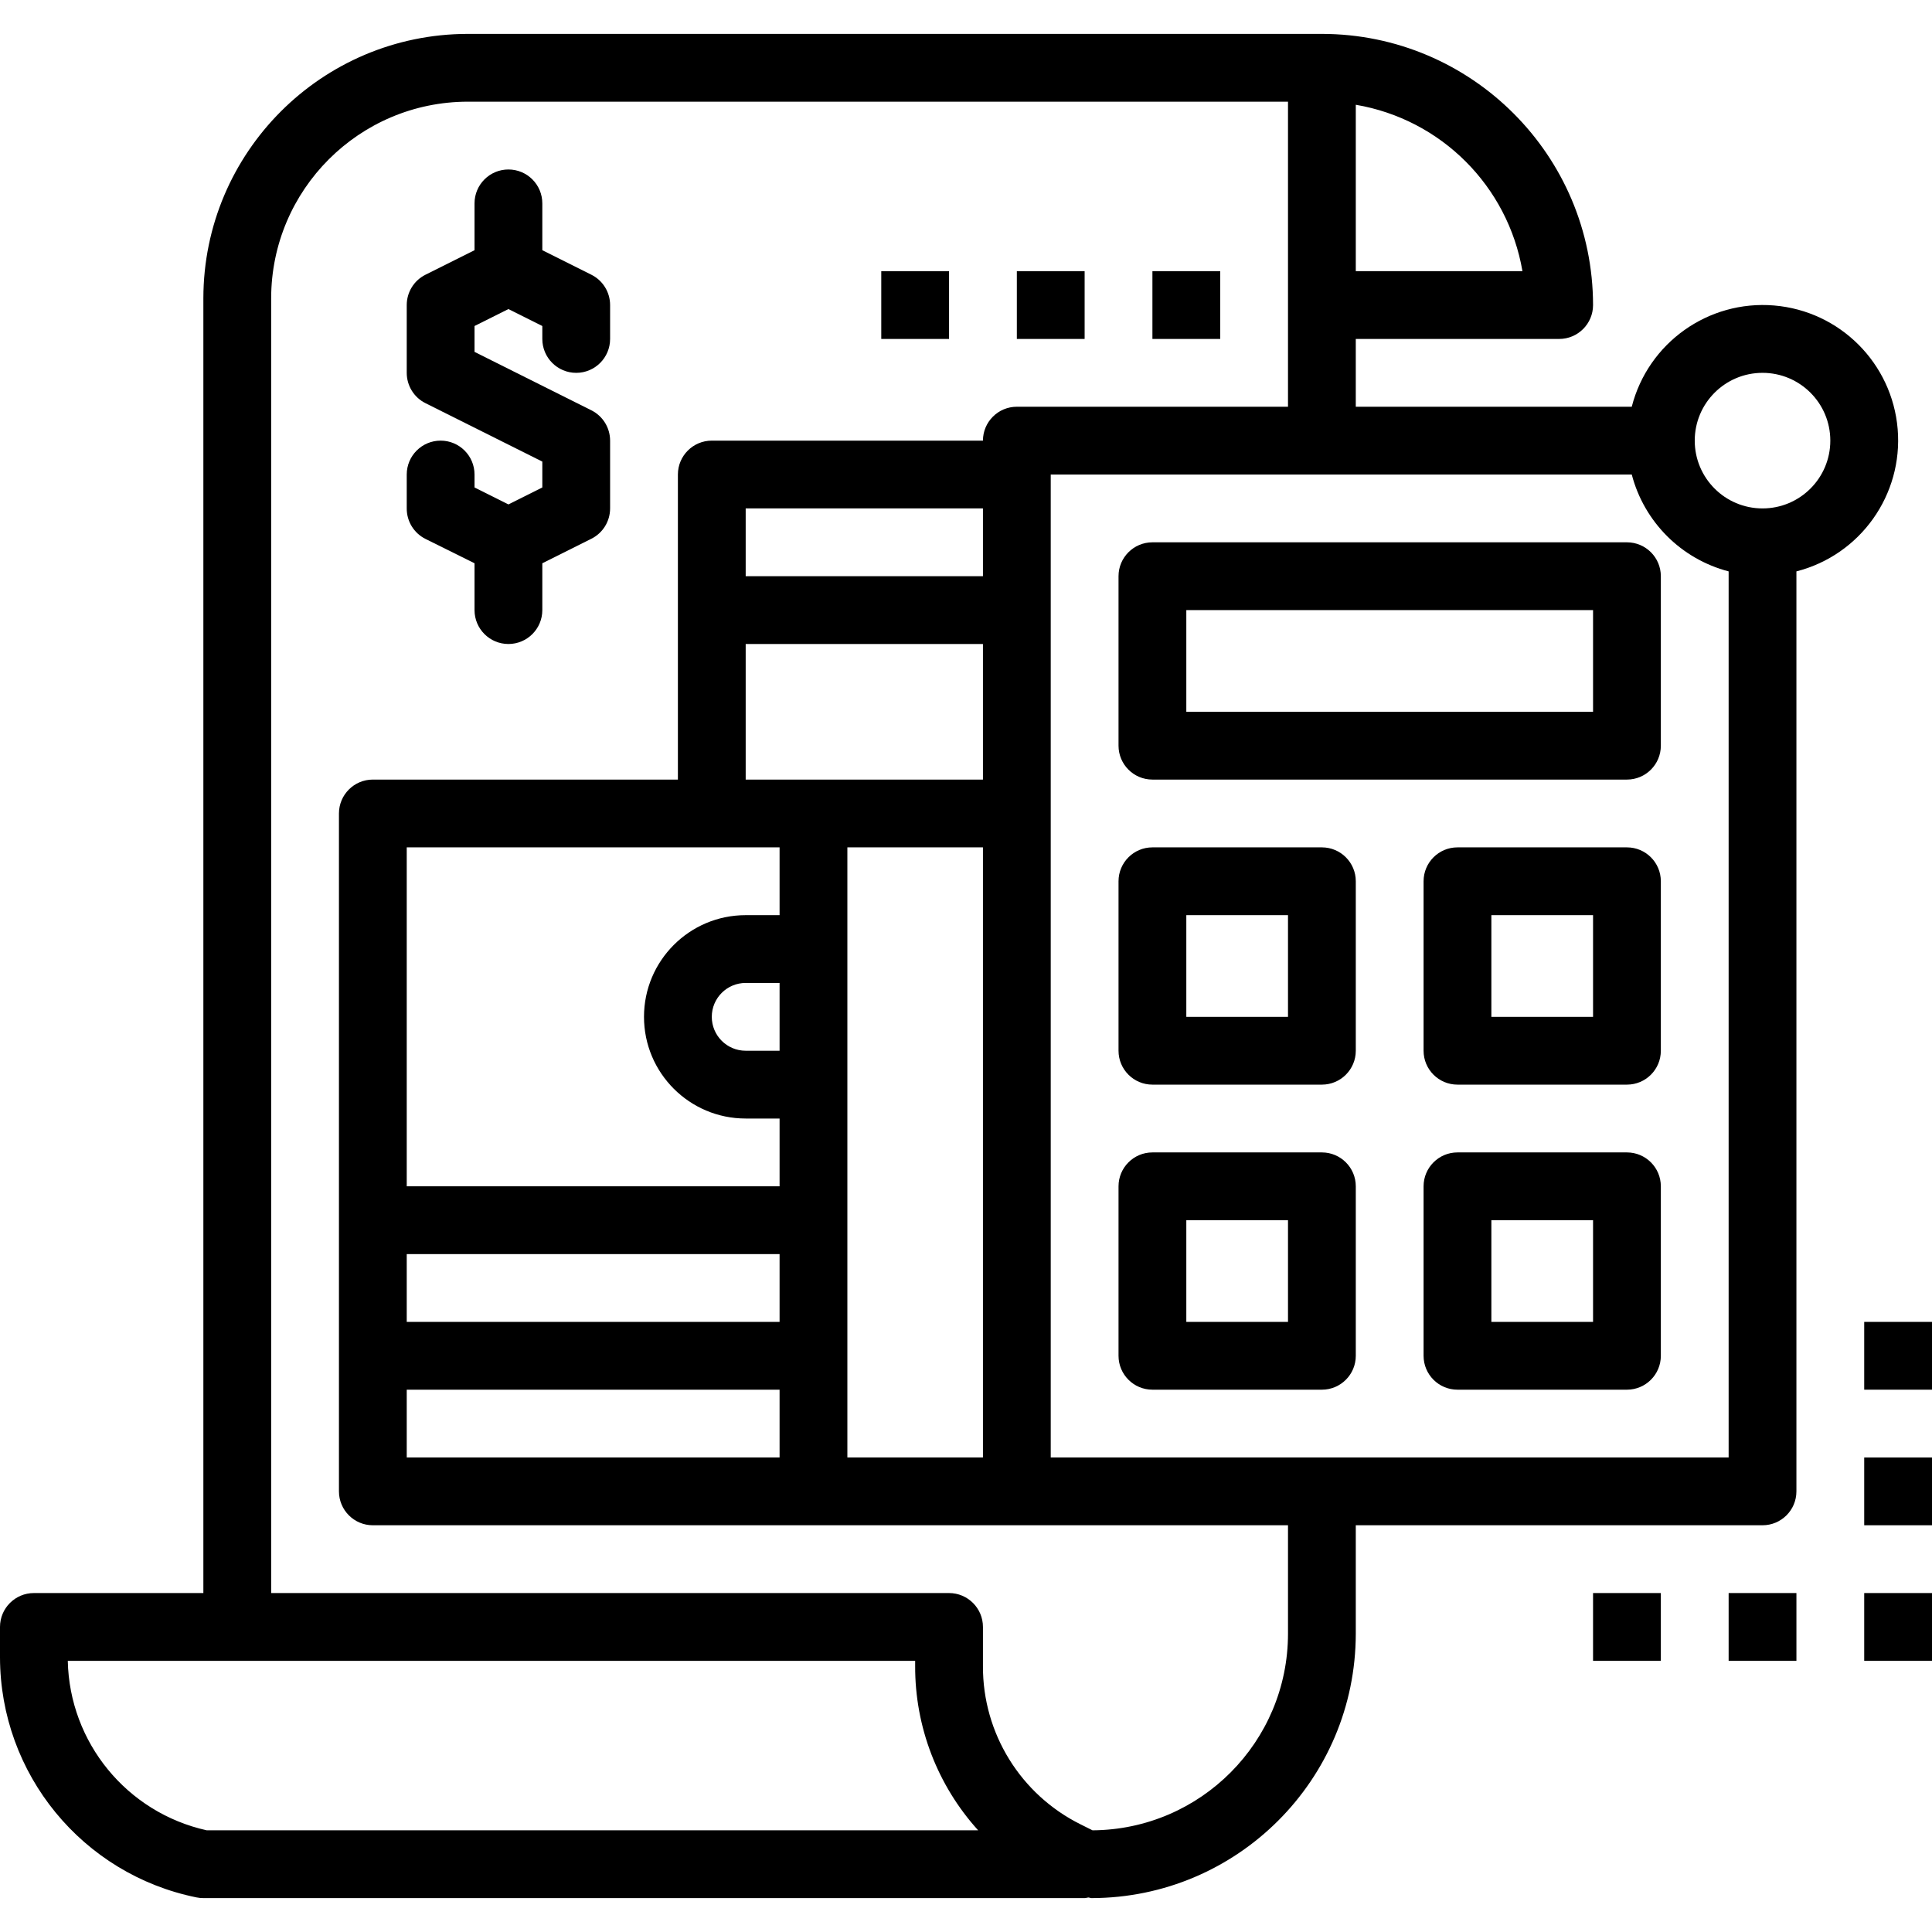
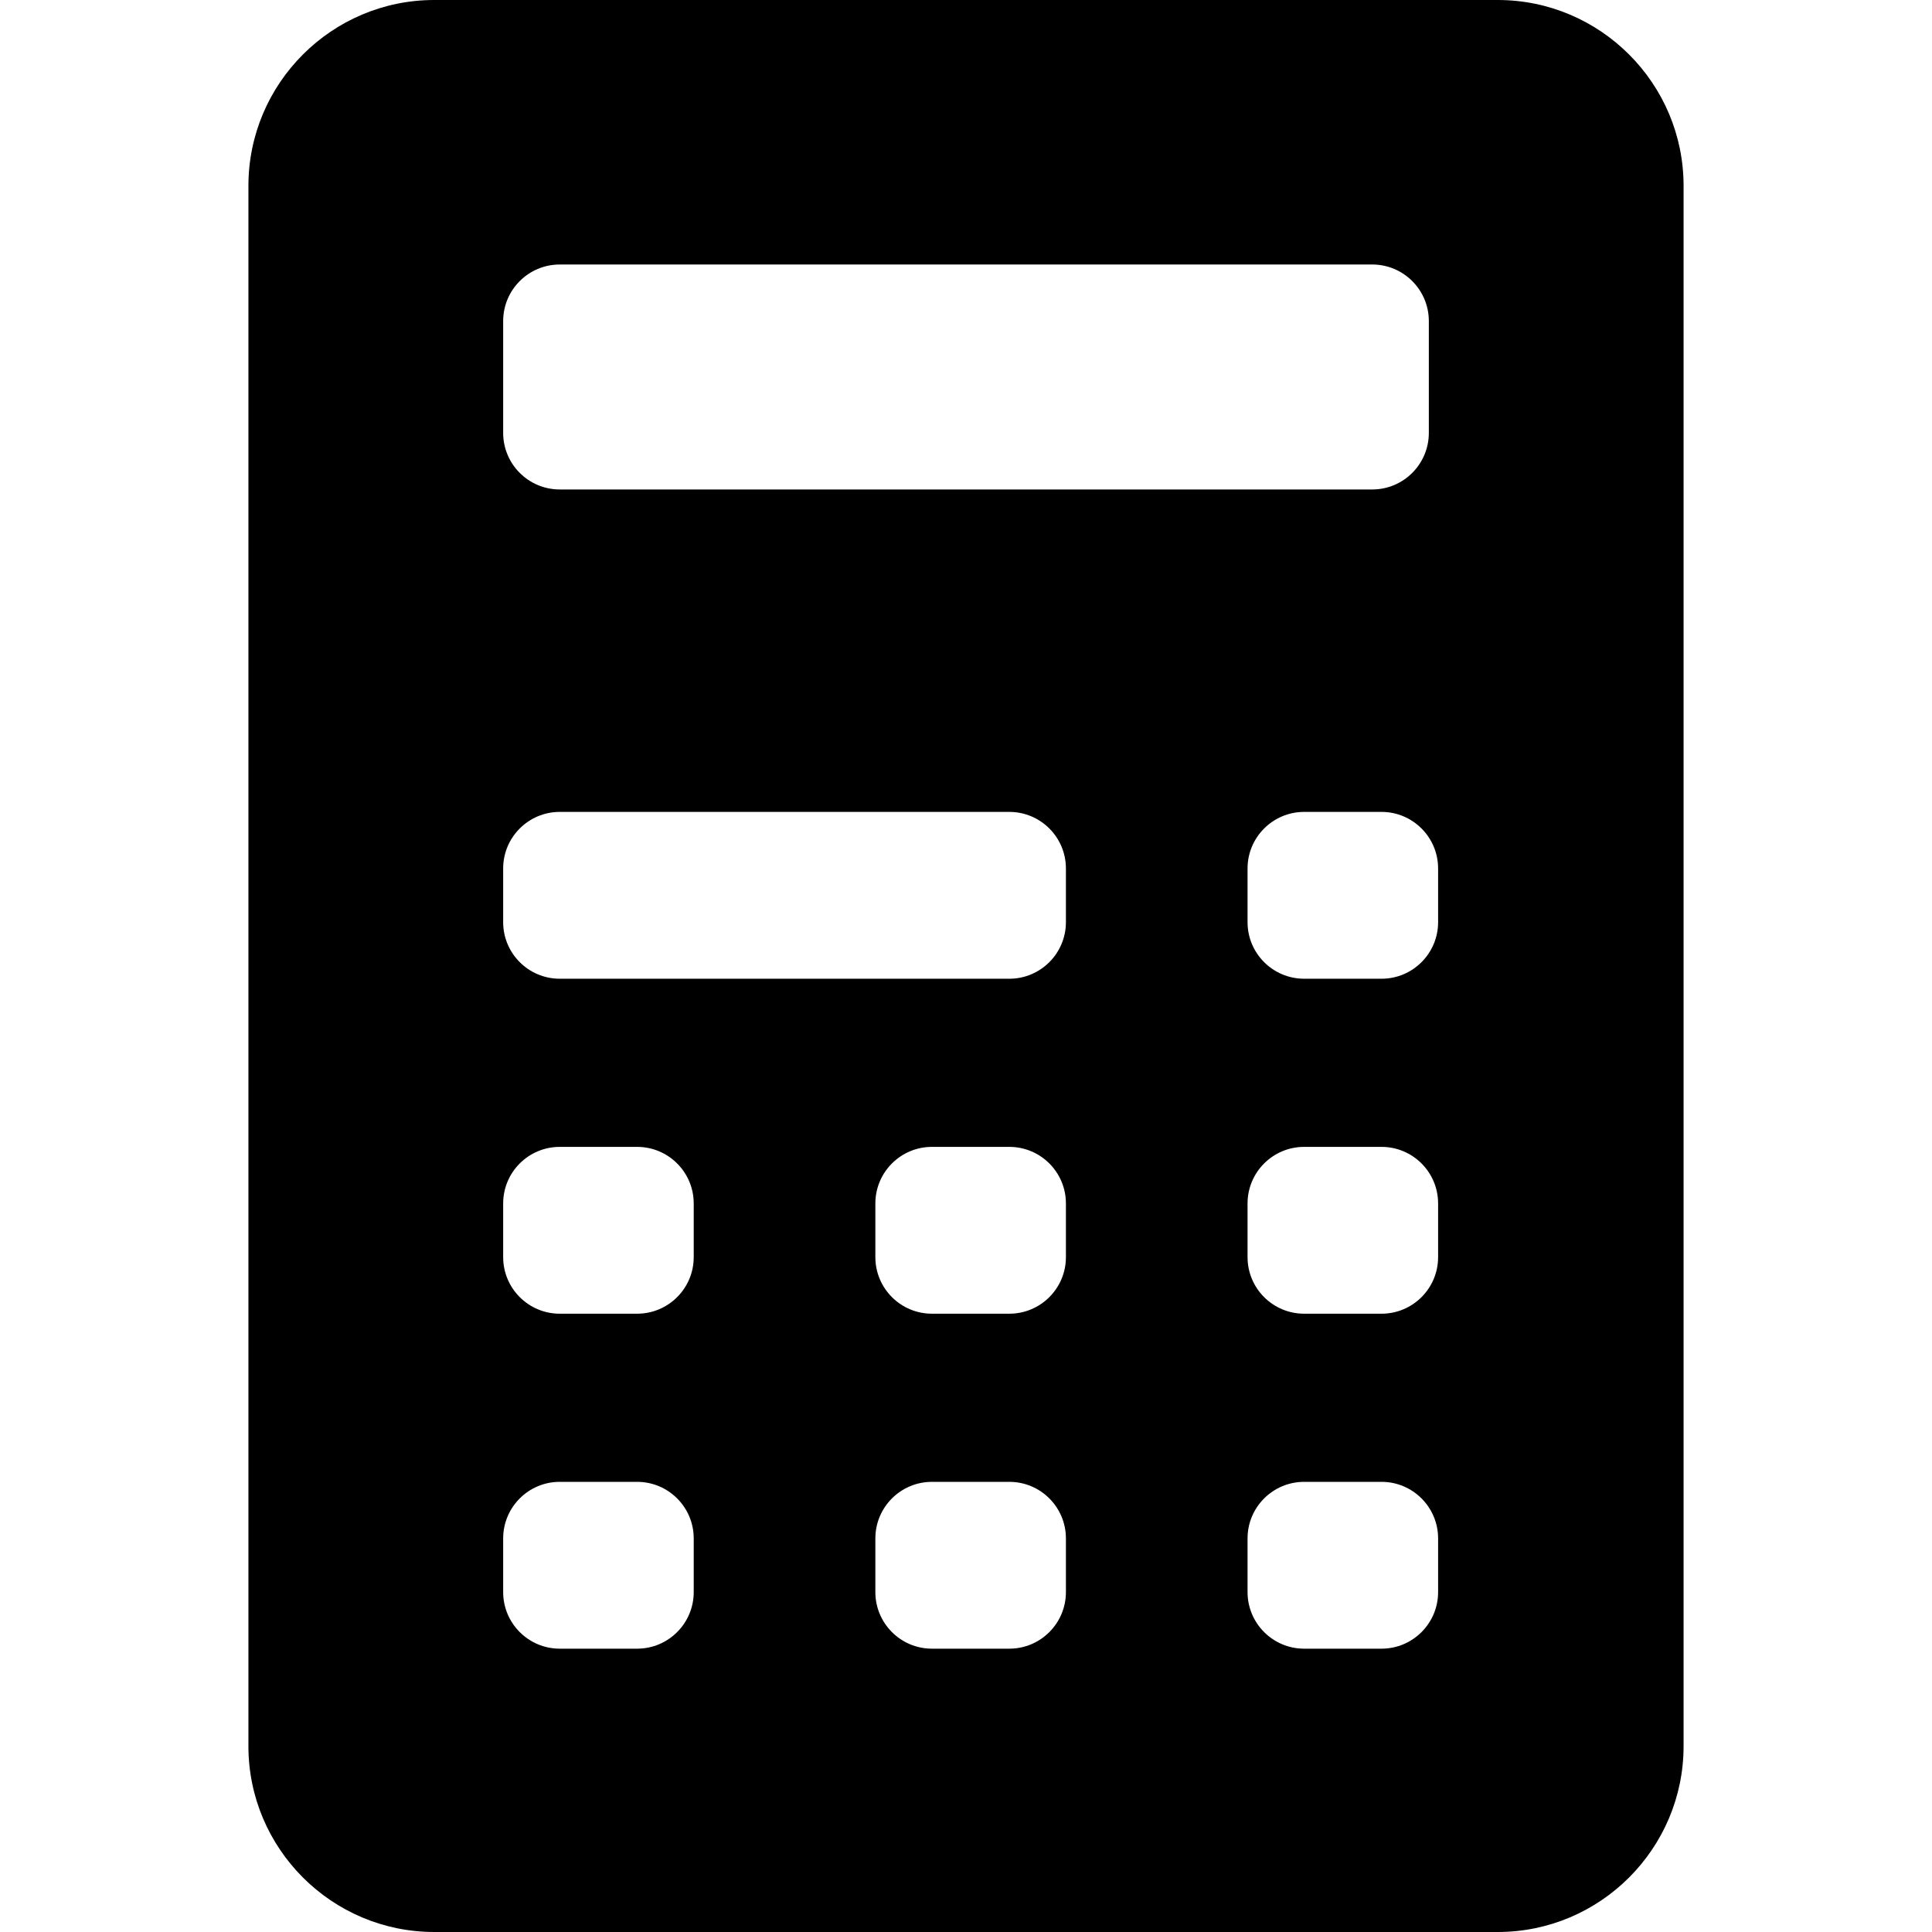
- <svg xmlns="http://www.w3.org/2000/svg" height="456pt" viewBox="0 -8 456 456" width="456pt">
-   <path d="m272 176h112c4.418 0 8-3.582 8-8v-40c0-4.418-3.582-8-8-8h-112c-4.418 0-8 3.582-8 8v40c0 4.418 3.582 8 8 8zm8-40h96v24h-96zm0 0" />
-   <path d="m272 248h40c4.418 0 8-3.582 8-8v-40c0-4.418-3.582-8-8-8h-40c-4.418 0-8 3.582-8 8v40c0 4.418 3.582 8 8 8zm8-40h24v24h-24zm0 0" />
-   <path d="m384 192h-40c-4.418 0-8 3.582-8 8v40c0 4.418 3.582 8 8 8h40c4.418 0 8-3.582 8-8v-40c0-4.418-3.582-8-8-8zm-8 40h-24v-24h24zm0 0" />
-   <path d="m384 264h-40c-4.418 0-8 3.582-8 8v40c0 4.418 3.582 8 8 8h40c4.418 0 8-3.582 8-8v-40c0-4.418-3.582-8-8-8zm-8 40h-24v-24h24zm0 0" />
-   <path d="m272 320h40c4.418 0 8-3.582 8-8v-40c0-4.418-3.582-8-8-8h-40c-4.418 0-8 3.582-8 8v40c0 4.418 3.582 8 8 8zm8-40h24v24h-24zm0 0" />
-   <path d="m368 72c4.418 0 8-3.582 8-8-.039-35.328-28.672-63.961-64-64h-201.602c-34.445.039-62.359 27.953-62.398 62.398v305.602h-40c-4.418 0-8 3.582-8 8v7.199c.051 27.504 19.441 51.18 46.398 56.641.527.105 1.062.16 1.602.16h208c.289-.031.578-.078.863-.145.258 0 .48.145.738.145 34.445-.039 62.359-27.953 62.398-62.398v-25.602h96c4.418 0 8-3.582 8-8v-217.137c15.098-3.867 25.199-18.07 23.898-33.602-1.305-15.535-13.625-27.855-29.16-29.16-15.531-1.301-29.734 8.801-33.602 23.898h-65.137v-16zm-48-55.273c20.117 3.418 35.887 19.16 39.336 39.273h-39.336zm-271.199 407.273c-18.848-4.18-32.395-20.699-32.801-40h200v1.246c-.047 14.32 5.258 28.141 14.871 38.754zm255.199-46.398c-.02 25.512-20.621 46.23-46.137 46.398l-2.785-1.391c-14.188-7.031-23.145-21.523-23.078-37.363v-9.246c0-4.418-3.582-8-8-8h-160v-305.602c.031-25.613 20.785-46.367 46.398-46.398h193.602v72h-64c-4.418 0-8 3.582-8 8h-64c-4.418 0-8 3.582-8 8v72h-72c-4.418 0-8 3.582-8 8v160c0 4.418 3.582 8 8 8h216zm-112-201.602h-16v-32h56v32zm40 16v144h-32v-144zm-56 16c-13.254 0-24 10.746-24 24s10.746 24 24 24h8v16h-88v-80h88v16zm8 16v16h-8c-4.418 0-8-3.582-8-8s3.582-8 8-8zm-88 80v-16h88v16zm88 16v16h-88v-16zm-8-192v-16h56v16zm240-48c8.836 0 16 7.164 16 16s-7.164 16-16 16-16-7.164-16-16 7.164-16 16-16zm-30.863 24c2.926 11.195 11.668 19.938 22.863 22.863v209.137h-160v-232zm0 0" />
-   <path d="m100.426 119.199 11.574 5.746v11.055c0 4.418 3.582 8 8 8s8-3.582 8-8v-11.055l11.574-5.785c2.715-1.355 4.426-4.129 4.426-7.16v-16c0-3.031-1.711-5.805-4.426-7.16l-27.574-13.785v-6.109l8-4 8 4v3.055c0 4.418 3.582 8 8 8s8-3.582 8-8v-8c0-3.031-1.711-5.805-4.426-7.16l-11.574-5.785v-11.055c0-4.418-3.582-8-8-8s-8 3.582-8 8v11.055l-11.574 5.785c-2.715 1.355-4.426 4.129-4.426 7.16v16c0 3.031 1.711 5.805 4.426 7.16l27.574 13.785v6.109l-8 4-8-4v-3.055c0-4.418-3.582-8-8-8s-8 3.582-8 8v8c-.016 3.047 1.699 5.84 4.426 7.199zm0 0" />
-   <path d="m376 368h16v16h-16zm0 0" />
-   <path d="m408 368h16v16h-16zm0 0" />
-   <path d="m440 368h16v16h-16zm0 0" />
-   <path d="m440 336h16v16h-16zm0 0" />
-   <path d="m440 304h16v16h-16zm0 0" />
-   <path d="m208 56h16v16h-16zm0 0" />
-   <path d="m240 56h16v16h-16zm0 0" />
-   <path d="m272 56h16v16h-16zm0 0" />
+ <svg xmlns="http://www.w3.org/2000/svg" version="1.1" id="Capa_1" x="0px" y="0px" viewBox="0 0 512 512" style="enable-background:new 0 0 512 512;" xml:space="preserve">
+   <g>
+     <g>
+       <path d="M396.911,0H115.089C87.93,0,65.834,22.096,65.834,49.255v413.49c0,27.159,22.096,49.255,49.255,49.255h281.822    c27.159,0,49.255-22.096,49.255-49.255V49.255C446.166,22.096,424.07,0,396.911,0z M133.343,85.096c0-8.284,6.716-15,15-15    h215.313c8.284,0,15,6.716,15,15v29.618c0,8.284-6.716,15-15,15H148.343c-8.284,0-15-6.716-15-15V85.096z M183.844,421.916    c0,8.284-6.716,15-15,15h-20.5c-8.284,0-15-6.716-15-15v-14.212c0-8.284,6.716-15,15-15h20.5c8.284,0,15,6.716,15,15V421.916z     M183.844,333.146c0,8.284-6.716,15-15,15h-20.5c-8.284,0-15-6.716-15-15v-14.212c0-8.284,6.716-15,15-15h20.5    c8.284,0,15,6.716,15,15V333.146z M282.479,421.916c0,8.284-6.716,15-15,15h-20.5c-8.285,0-15-6.716-15-15v-14.212    c0-8.284,6.715-15,15-15h20.5c8.284,0,15,6.716,15,15V421.916z M282.479,333.146c0,8.284-6.716,15-15,15h-20.5    c-8.285,0-15-6.716-15-15v-14.212c0-8.284,6.715-15,15-15h20.5c8.284,0,15,6.716,15,15V333.146z M282.479,244.375    c0,8.285-6.716,15-15,15H148.343c-8.284,0-15-6.716-15-15v-14.212c0-8.284,6.716-15,15-15h119.136c8.284,0,15,6.716,15,15V244.375    z M381.114,421.916c0,8.284-6.716,15-15,15h-20.5c-8.284,0-15-6.716-15-15v-14.212c0-8.284,6.716-15,15-15h20.5    c8.284,0,15,6.716,15,15V421.916z M381.114,333.146c0,8.284-6.716,15-15,15h-20.5c-8.284,0-15-6.716-15-15v-14.212    c0-8.284,6.716-15,15-15h20.5c8.284,0,15,6.716,15,15V333.146z M381.114,244.375c0,8.285-6.716,15-15,15h-20.5    c-8.284,0-15-6.716-15-15v-14.212c0-8.284,6.716-15,15-15h20.5c8.284,0,15,6.716,15,15V244.375z" />
+     </g>
+   </g>
+   <g>
+ </g>
+   <g>
+ </g>
+   <g>
+ </g>
+   <g>
+ </g>
+   <g>
+ </g>
+   <g>
+ </g>
+   <g>
+ </g>
+   <g>
+ </g>
+   <g>
+ </g>
+   <g>
+ </g>
+   <g>
+ </g>
+   <g>
+ </g>
+   <g>
+ </g>
+   <g>
+ </g>
+   <g>
+ </g>
</svg>
